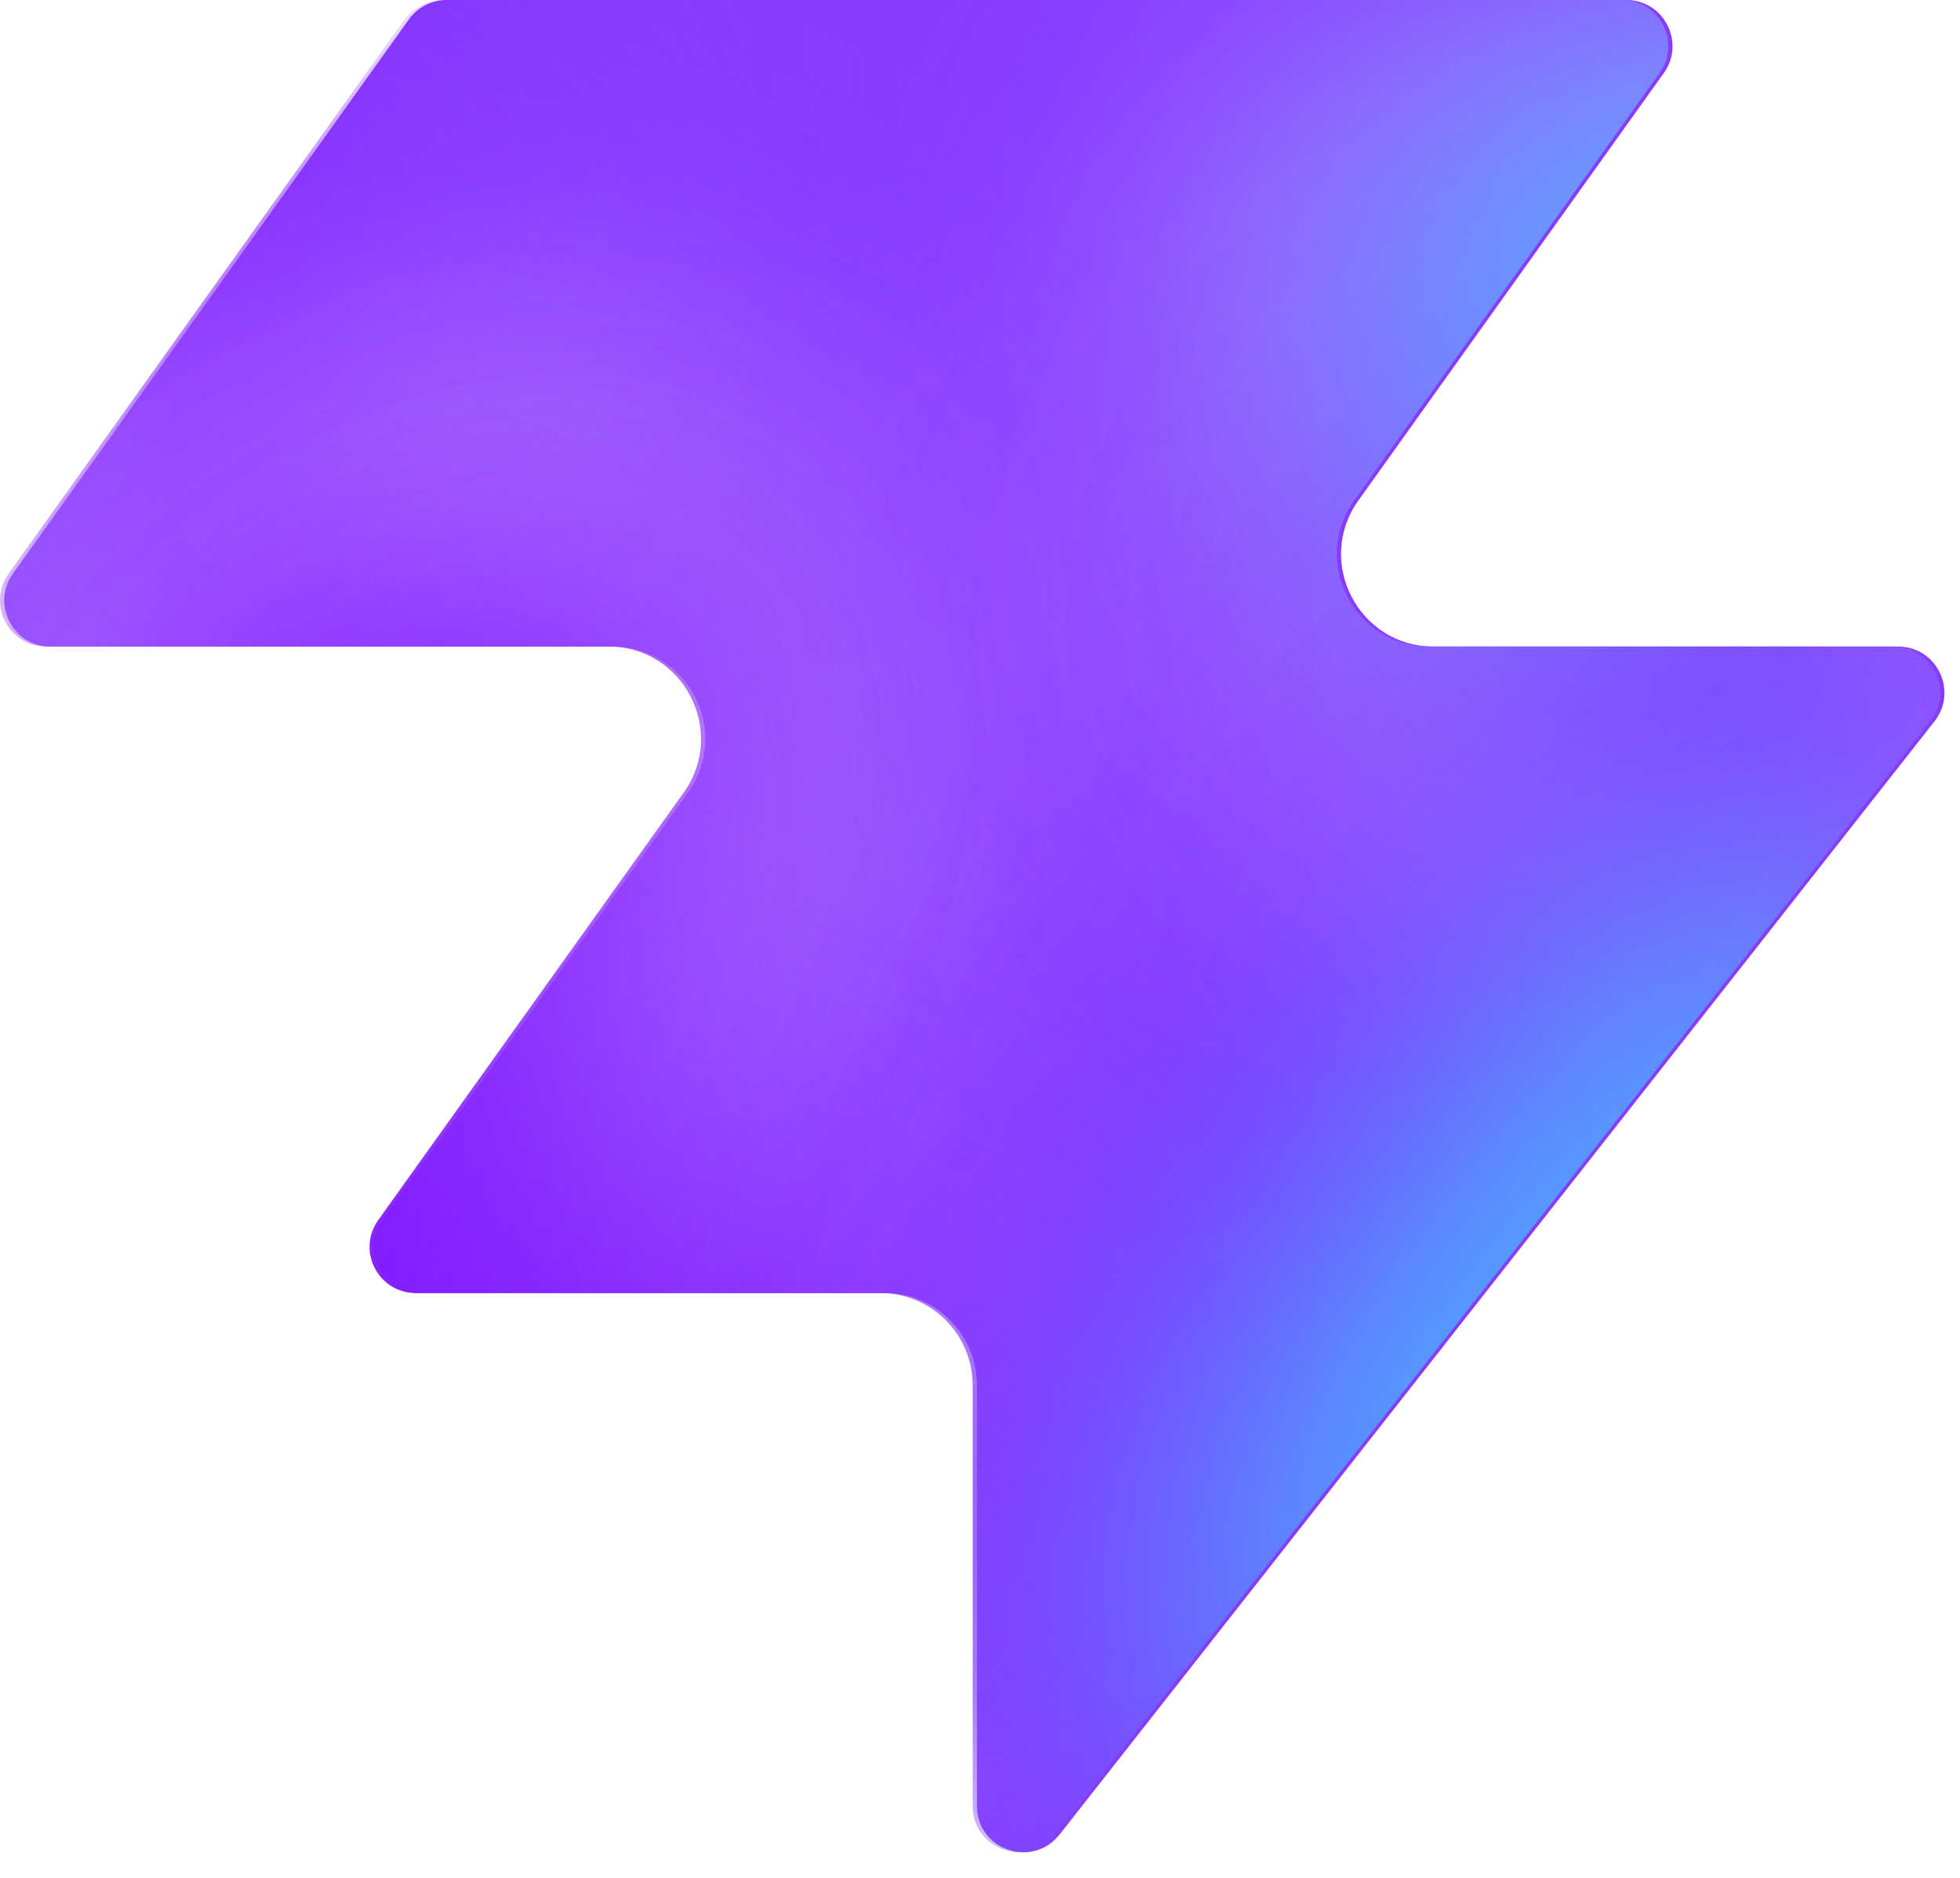
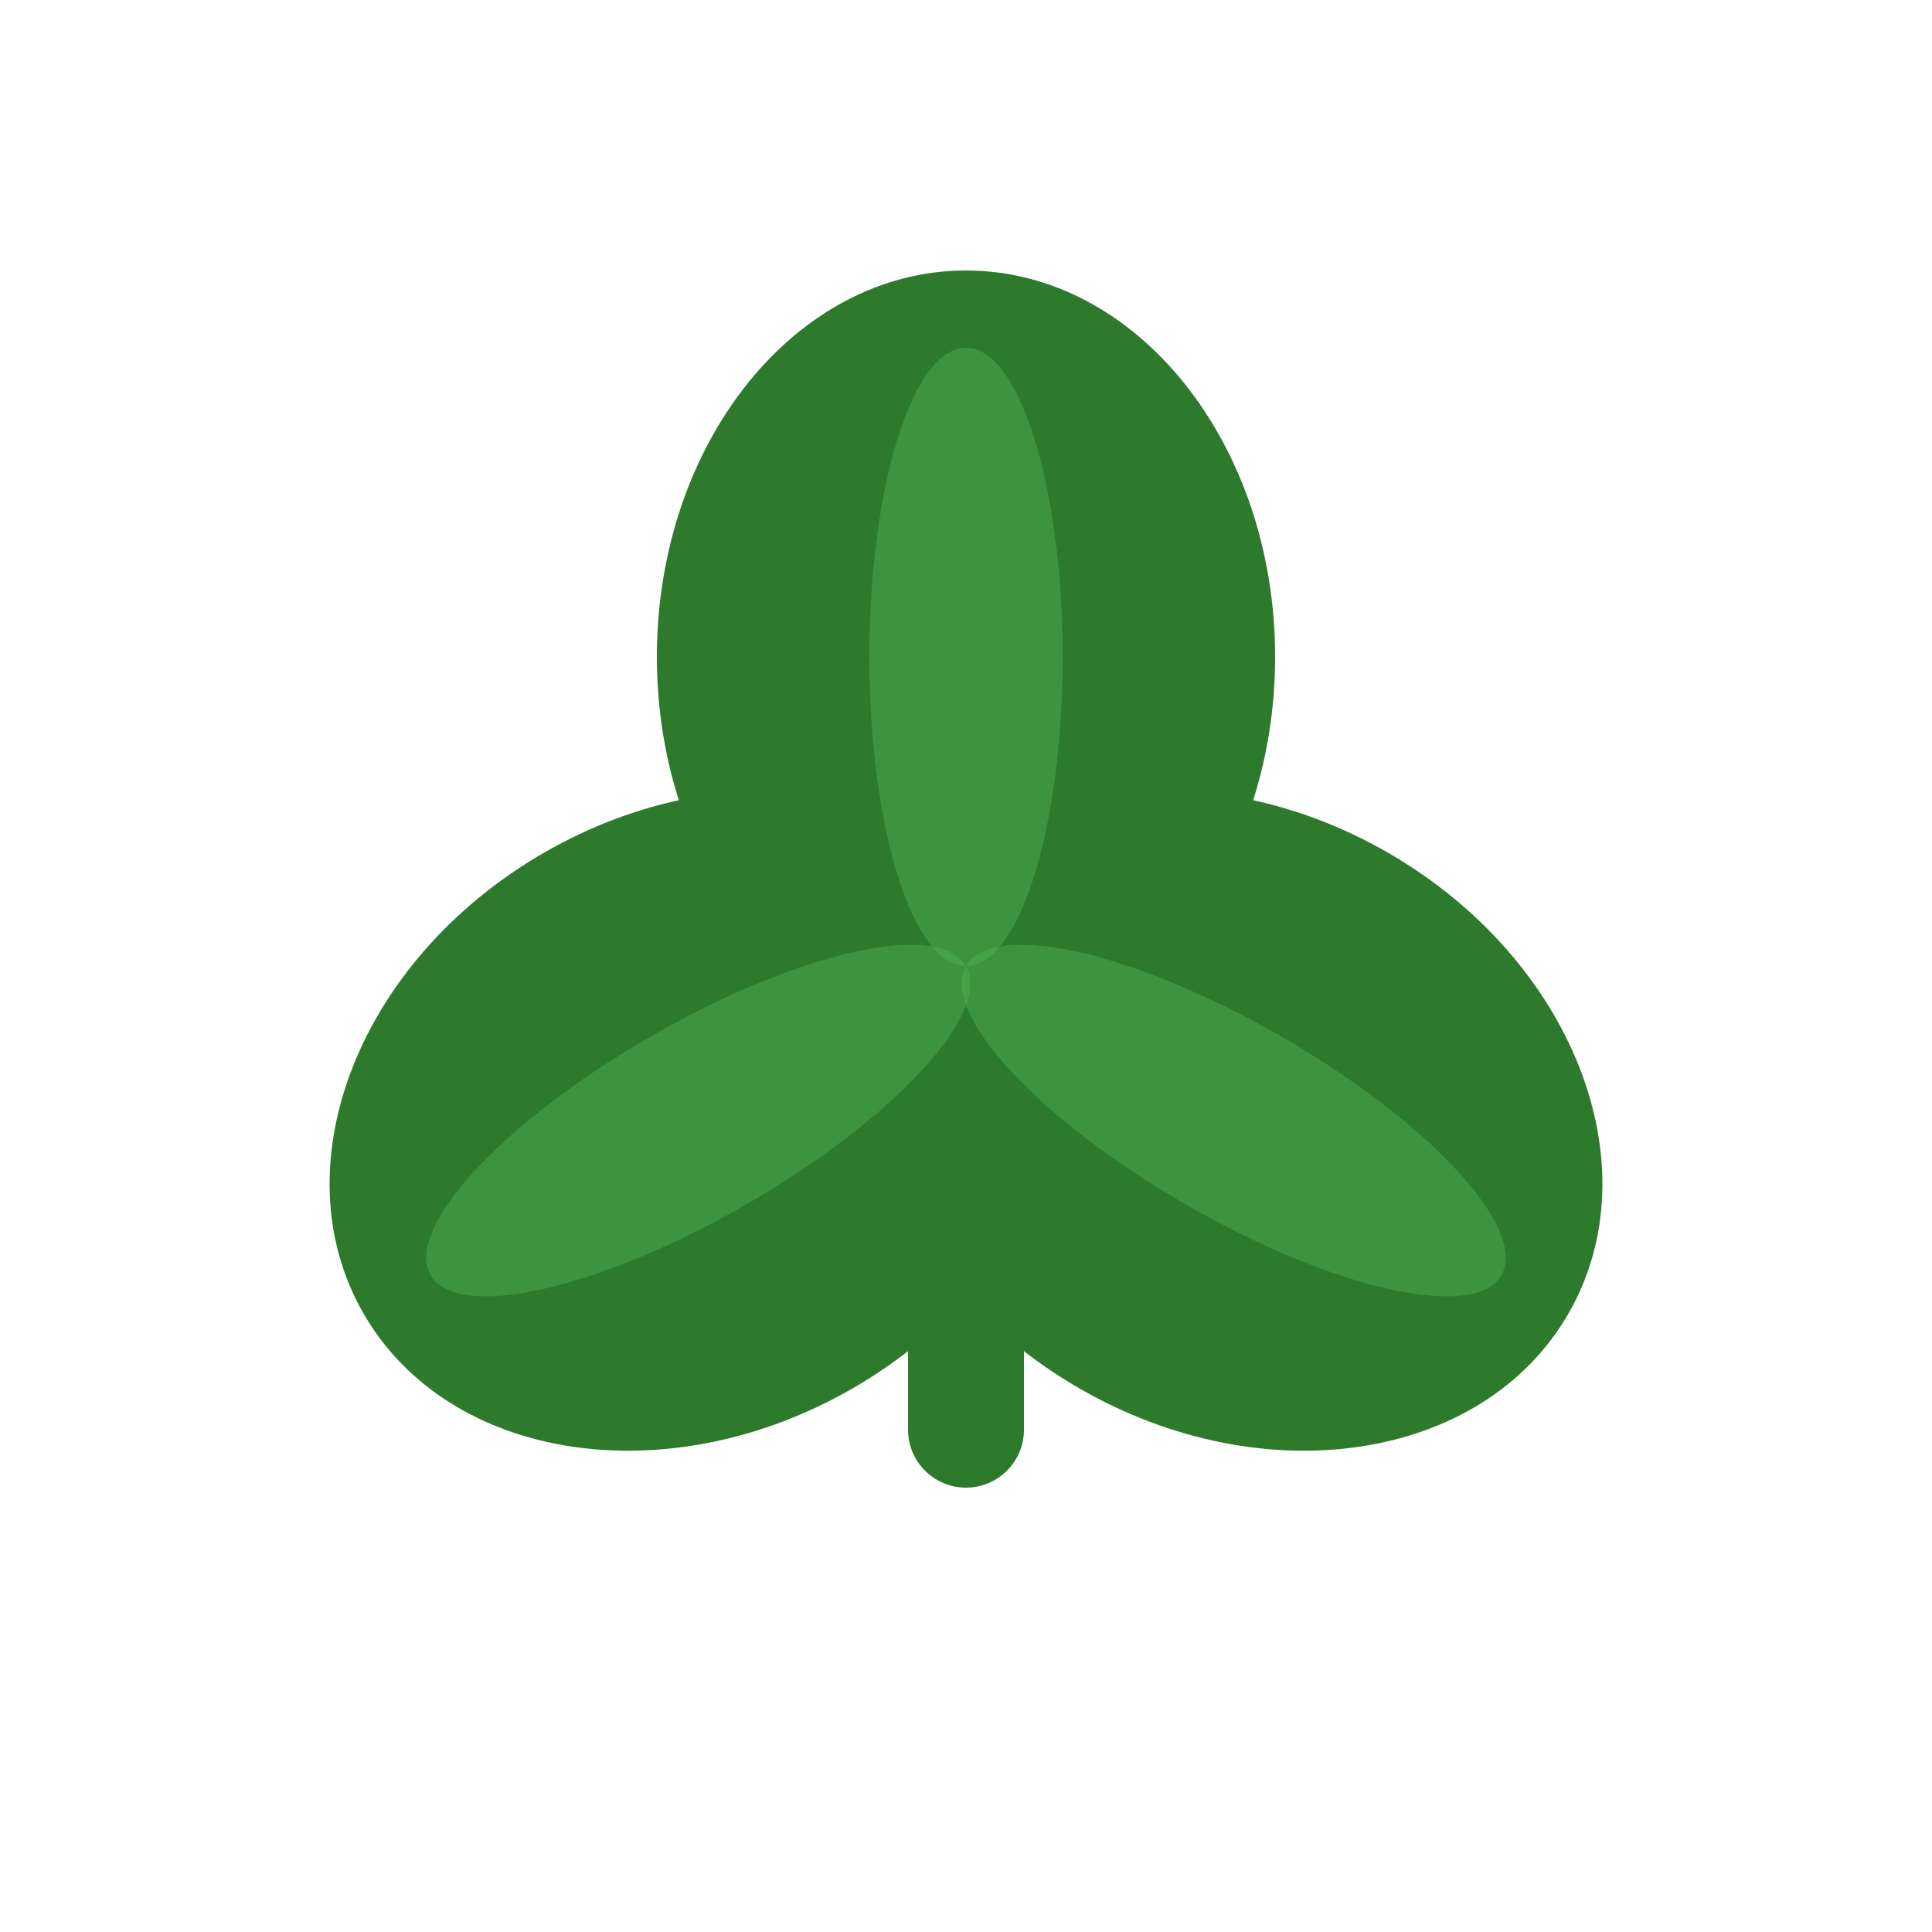
- <svg xmlns="http://www.w3.org/2000/svg" width="48" height="46" fill="none" viewBox="0 0 48 46">
-   <path fill="#863bff" d="M25.946 44.938c-.664.845-2.021.375-2.021-.698V33.937a2.26 2.26 0 0 0-2.262-2.262H10.287c-.92 0-1.456-1.04-.92-1.788l7.48-10.471c1.07-1.497 0-3.578-1.842-3.578H1.237c-.92 0-1.456-1.04-.92-1.788L10.013.474c.214-.297.556-.474.92-.474h28.894c.92 0 1.456 1.04.92 1.788l-7.48 10.471c-1.07 1.498 0 3.579 1.842 3.579h11.377c.943 0 1.473 1.088.89 1.83L25.947 44.94z" style="fill:#863bff;fill:color(display-p3 .525 .23 1);fill-opacity:1" />
-   <mask id="a" width="48" height="46" x="0" y="0" maskUnits="userSpaceOnUse" style="mask-type:alpha">
-     <path fill="#000" d="M25.842 44.938c-.664.844-2.021.375-2.021-.698V33.937a2.26 2.26 0 0 0-2.262-2.262H10.183c-.92 0-1.456-1.04-.92-1.788l7.48-10.471c1.07-1.498 0-3.579-1.842-3.579H1.133c-.92 0-1.456-1.04-.92-1.787L9.91.473c.214-.297.556-.474.92-.474h28.894c.92 0 1.456 1.04.92 1.788l-7.48 10.471c-1.07 1.498 0 3.578 1.842 3.578h11.377c.943 0 1.473 1.088.89 1.832L25.843 44.94z" style="fill:#000;fill-opacity:1" />
-   </mask>
-   <g mask="url(#a)">
-     <g filter="url(#b)">
-       <ellipse cx="5.508" cy="14.704" fill="#ede6ff" rx="5.508" ry="14.704" style="fill:#ede6ff;fill:color(display-p3 .927 .903 1);fill-opacity:1" transform="matrix(.00324 1 1 -.00324 -4.47 31.516)" />
-     </g>
-     <g filter="url(#c)">
-       <ellipse cx="10.399" cy="29.851" fill="#ede6ff" rx="10.399" ry="29.851" style="fill:#ede6ff;fill:color(display-p3 .927 .903 1);fill-opacity:1" transform="matrix(.00324 1 1 -.00324 -39.328 7.883)" />
-     </g>
-     <g filter="url(#d)">
-       <ellipse cx="5.508" cy="30.487" fill="#7e14ff" rx="5.508" ry="30.487" style="fill:#7e14ff;fill:color(display-p3 .492 .077 1);fill-opacity:1" transform="rotate(89.814 -25.913 -14.639)scale(1 -1)" />
-     </g>
-     <g filter="url(#e)">
-       <ellipse cx="5.508" cy="30.599" fill="#7e14ff" rx="5.508" ry="30.599" style="fill:#7e14ff;fill:color(display-p3 .492 .077 1);fill-opacity:1" transform="rotate(89.814 -32.644 -3.334)scale(1 -1)" />
-     </g>
-     <g filter="url(#f)">
-       <ellipse cx="5.508" cy="30.599" fill="#7e14ff" rx="5.508" ry="30.599" style="fill:#7e14ff;fill:color(display-p3 .492 .077 1);fill-opacity:1" transform="matrix(.00324 1 1 -.00324 -34.34 30.47)" />
-     </g>
-     <g filter="url(#g)">
-       <ellipse cx="14.072" cy="22.078" fill="#ede6ff" rx="14.072" ry="22.078" style="fill:#ede6ff;fill:color(display-p3 .927 .903 1);fill-opacity:1" transform="rotate(93.35 24.506 48.493)scale(-1 1)" />
-     </g>
-     <g filter="url(#h)">
-       <ellipse cx="3.47" cy="21.501" fill="#7e14ff" rx="3.47" ry="21.501" style="fill:#7e14ff;fill:color(display-p3 .492 .077 1);fill-opacity:1" transform="rotate(89.009 28.708 47.59)scale(-1 1)" />
-     </g>
-     <g filter="url(#i)">
-       <ellipse cx="3.47" cy="21.501" fill="#7e14ff" rx="3.47" ry="21.501" style="fill:#7e14ff;fill:color(display-p3 .492 .077 1);fill-opacity:1" transform="rotate(89.009 28.708 47.59)scale(-1 1)" />
-     </g>
-     <g filter="url(#j)">
-       <ellipse cx=".387" cy="8.972" fill="#7e14ff" rx="4.407" ry="29.108" style="fill:#7e14ff;fill:color(display-p3 .492 .077 1);fill-opacity:1" transform="rotate(39.51 .387 8.972)" />
-     </g>
-     <g filter="url(#k)">
-       <ellipse cx="47.523" cy="-6.092" fill="#7e14ff" rx="4.407" ry="29.108" style="fill:#7e14ff;fill:color(display-p3 .492 .077 1);fill-opacity:1" transform="rotate(37.892 47.523 -6.092)" />
-     </g>
-     <g filter="url(#l)">
-       <ellipse cx="41.412" cy="6.333" fill="#47bfff" rx="5.971" ry="9.665" style="fill:#47bfff;fill:color(display-p3 .28 .748 1);fill-opacity:1" transform="rotate(37.892 41.412 6.333)" />
-     </g>
-     <g filter="url(#m)">
-       <ellipse cx="-1.879" cy="38.332" fill="#7e14ff" rx="4.407" ry="29.108" style="fill:#7e14ff;fill:color(display-p3 .492 .077 1);fill-opacity:1" transform="rotate(37.892 -1.88 38.332)" />
-     </g>
-     <g filter="url(#n)">
-       <ellipse cx="-1.879" cy="38.332" fill="#7e14ff" rx="4.407" ry="29.108" style="fill:#7e14ff;fill:color(display-p3 .492 .077 1);fill-opacity:1" transform="rotate(37.892 -1.88 38.332)" />
-     </g>
-     <g filter="url(#o)">
-       <ellipse cx="35.651" cy="29.907" fill="#7e14ff" rx="4.407" ry="29.108" style="fill:#7e14ff;fill:color(display-p3 .492 .077 1);fill-opacity:1" transform="rotate(37.892 35.651 29.907)" />
-     </g>
-     <g filter="url(#p)">
-       <ellipse cx="38.418" cy="32.4" fill="#47bfff" rx="5.971" ry="15.297" style="fill:#47bfff;fill:color(display-p3 .28 .748 1);fill-opacity:1" transform="rotate(37.892 38.418 32.4)" />
-     </g>
-   </g>
-   <defs>
-     <filter id="b" width="60.045" height="41.654" x="-19.77" y="16.149" color-interpolation-filters="sRGB" filterUnits="userSpaceOnUse">
-       <feFlood flood-opacity="0" result="BackgroundImageFix" />
-       <feBlend in="SourceGraphic" in2="BackgroundImageFix" result="shape" />
-       <feGaussianBlur result="effect1_foregroundBlur_2002_17158" stdDeviation="7.659" />
-     </filter>
-     <filter id="c" width="90.34" height="51.437" x="-54.613" y="-7.533" color-interpolation-filters="sRGB" filterUnits="userSpaceOnUse">
-       <feFlood flood-opacity="0" result="BackgroundImageFix" />
-       <feBlend in="SourceGraphic" in2="BackgroundImageFix" result="shape" />
-       <feGaussianBlur result="effect1_foregroundBlur_2002_17158" stdDeviation="7.659" />
-     </filter>
-     <filter id="d" width="79.355" height="29.4" x="-49.64" y="2.03" color-interpolation-filters="sRGB" filterUnits="userSpaceOnUse">
-       <feFlood flood-opacity="0" result="BackgroundImageFix" />
-       <feBlend in="SourceGraphic" in2="BackgroundImageFix" result="shape" />
-       <feGaussianBlur result="effect1_foregroundBlur_2002_17158" stdDeviation="4.596" />
-     </filter>
-     <filter id="e" width="79.579" height="29.4" x="-45.045" y="20.029" color-interpolation-filters="sRGB" filterUnits="userSpaceOnUse">
-       <feFlood flood-opacity="0" result="BackgroundImageFix" />
-       <feBlend in="SourceGraphic" in2="BackgroundImageFix" result="shape" />
-       <feGaussianBlur result="effect1_foregroundBlur_2002_17158" stdDeviation="4.596" />
-     </filter>
-     <filter id="f" width="79.579" height="29.4" x="-43.513" y="21.178" color-interpolation-filters="sRGB" filterUnits="userSpaceOnUse">
-       <feFlood flood-opacity="0" result="BackgroundImageFix" />
-       <feBlend in="SourceGraphic" in2="BackgroundImageFix" result="shape" />
-       <feGaussianBlur result="effect1_foregroundBlur_2002_17158" stdDeviation="4.596" />
-     </filter>
-     <filter id="g" width="74.749" height="58.852" x="15.756" y="-17.901" color-interpolation-filters="sRGB" filterUnits="userSpaceOnUse">
-       <feFlood flood-opacity="0" result="BackgroundImageFix" />
-       <feBlend in="SourceGraphic" in2="BackgroundImageFix" result="shape" />
-       <feGaussianBlur result="effect1_foregroundBlur_2002_17158" stdDeviation="7.659" />
-     </filter>
-     <filter id="h" width="61.377" height="25.362" x="23.548" y="2.284" color-interpolation-filters="sRGB" filterUnits="userSpaceOnUse">
-       <feFlood flood-opacity="0" result="BackgroundImageFix" />
-       <feBlend in="SourceGraphic" in2="BackgroundImageFix" result="shape" />
-       <feGaussianBlur result="effect1_foregroundBlur_2002_17158" stdDeviation="4.596" />
-     </filter>
-     <filter id="i" width="61.377" height="25.362" x="23.548" y="2.284" color-interpolation-filters="sRGB" filterUnits="userSpaceOnUse">
-       <feFlood flood-opacity="0" result="BackgroundImageFix" />
-       <feBlend in="SourceGraphic" in2="BackgroundImageFix" result="shape" />
-       <feGaussianBlur result="effect1_foregroundBlur_2002_17158" stdDeviation="4.596" />
-     </filter>
-     <filter id="j" width="56.045" height="63.649" x="-27.636" y="-22.853" color-interpolation-filters="sRGB" filterUnits="userSpaceOnUse">
-       <feFlood flood-opacity="0" result="BackgroundImageFix" />
-       <feBlend in="SourceGraphic" in2="BackgroundImageFix" result="shape" />
-       <feGaussianBlur result="effect1_foregroundBlur_2002_17158" stdDeviation="4.596" />
-     </filter>
-     <filter id="k" width="54.814" height="64.646" x="20.116" y="-38.415" color-interpolation-filters="sRGB" filterUnits="userSpaceOnUse">
-       <feFlood flood-opacity="0" result="BackgroundImageFix" />
-       <feBlend in="SourceGraphic" in2="BackgroundImageFix" result="shape" />
-       <feGaussianBlur result="effect1_foregroundBlur_2002_17158" stdDeviation="4.596" />
-     </filter>
-     <filter id="l" width="33.541" height="35.313" x="24.641" y="-11.323" color-interpolation-filters="sRGB" filterUnits="userSpaceOnUse">
-       <feFlood flood-opacity="0" result="BackgroundImageFix" />
-       <feBlend in="SourceGraphic" in2="BackgroundImageFix" result="shape" />
-       <feGaussianBlur result="effect1_foregroundBlur_2002_17158" stdDeviation="4.596" />
-     </filter>
-     <filter id="m" width="54.814" height="64.646" x="-29.286" y="6.009" color-interpolation-filters="sRGB" filterUnits="userSpaceOnUse">
-       <feFlood flood-opacity="0" result="BackgroundImageFix" />
-       <feBlend in="SourceGraphic" in2="BackgroundImageFix" result="shape" />
-       <feGaussianBlur result="effect1_foregroundBlur_2002_17158" stdDeviation="4.596" />
-     </filter>
-     <filter id="n" width="54.814" height="64.646" x="-29.286" y="6.009" color-interpolation-filters="sRGB" filterUnits="userSpaceOnUse">
-       <feFlood flood-opacity="0" result="BackgroundImageFix" />
-       <feBlend in="SourceGraphic" in2="BackgroundImageFix" result="shape" />
-       <feGaussianBlur result="effect1_foregroundBlur_2002_17158" stdDeviation="4.596" />
-     </filter>
-     <filter id="o" width="54.814" height="64.646" x="8.244" y="-2.416" color-interpolation-filters="sRGB" filterUnits="userSpaceOnUse">
-       <feFlood flood-opacity="0" result="BackgroundImageFix" />
-       <feBlend in="SourceGraphic" in2="BackgroundImageFix" result="shape" />
-       <feGaussianBlur result="effect1_foregroundBlur_2002_17158" stdDeviation="4.596" />
-     </filter>
-     <filter id="p" width="39.409" height="43.623" x="18.713" y="10.588" color-interpolation-filters="sRGB" filterUnits="userSpaceOnUse">
-       <feFlood flood-opacity="0" result="BackgroundImageFix" />
-       <feBlend in="SourceGraphic" in2="BackgroundImageFix" result="shape" />
-       <feGaussianBlur result="effect1_foregroundBlur_2002_17158" stdDeviation="4.596" />
-     </filter>
-   </defs>
+ <svg xmlns="http://www.w3.org/2000/svg" viewBox="0 0 100 100">
+   <ellipse cx="50" cy="34" rx="16" ry="20" fill="#2d7a2d" transform="rotate(0 50 50)" />
+   <ellipse cx="50" cy="34" rx="16" ry="20" fill="#2d7a2d" transform="rotate(120 50 50)" />
+   <ellipse cx="50" cy="34" rx="16" ry="20" fill="#2d7a2d" transform="rotate(240 50 50)" />
+   <rect x="47" y="55" width="6" height="22" rx="3" fill="#2d7a2d" />
+   <ellipse cx="50" cy="34" rx="5" ry="16" fill="#4caf50" opacity="0.5" transform="rotate(0 50 50)" />
+   <ellipse cx="50" cy="34" rx="5" ry="16" fill="#4caf50" opacity="0.5" transform="rotate(120 50 50)" />
+   <ellipse cx="50" cy="34" rx="5" ry="16" fill="#4caf50" opacity="0.5" transform="rotate(240 50 50)" />
</svg>
